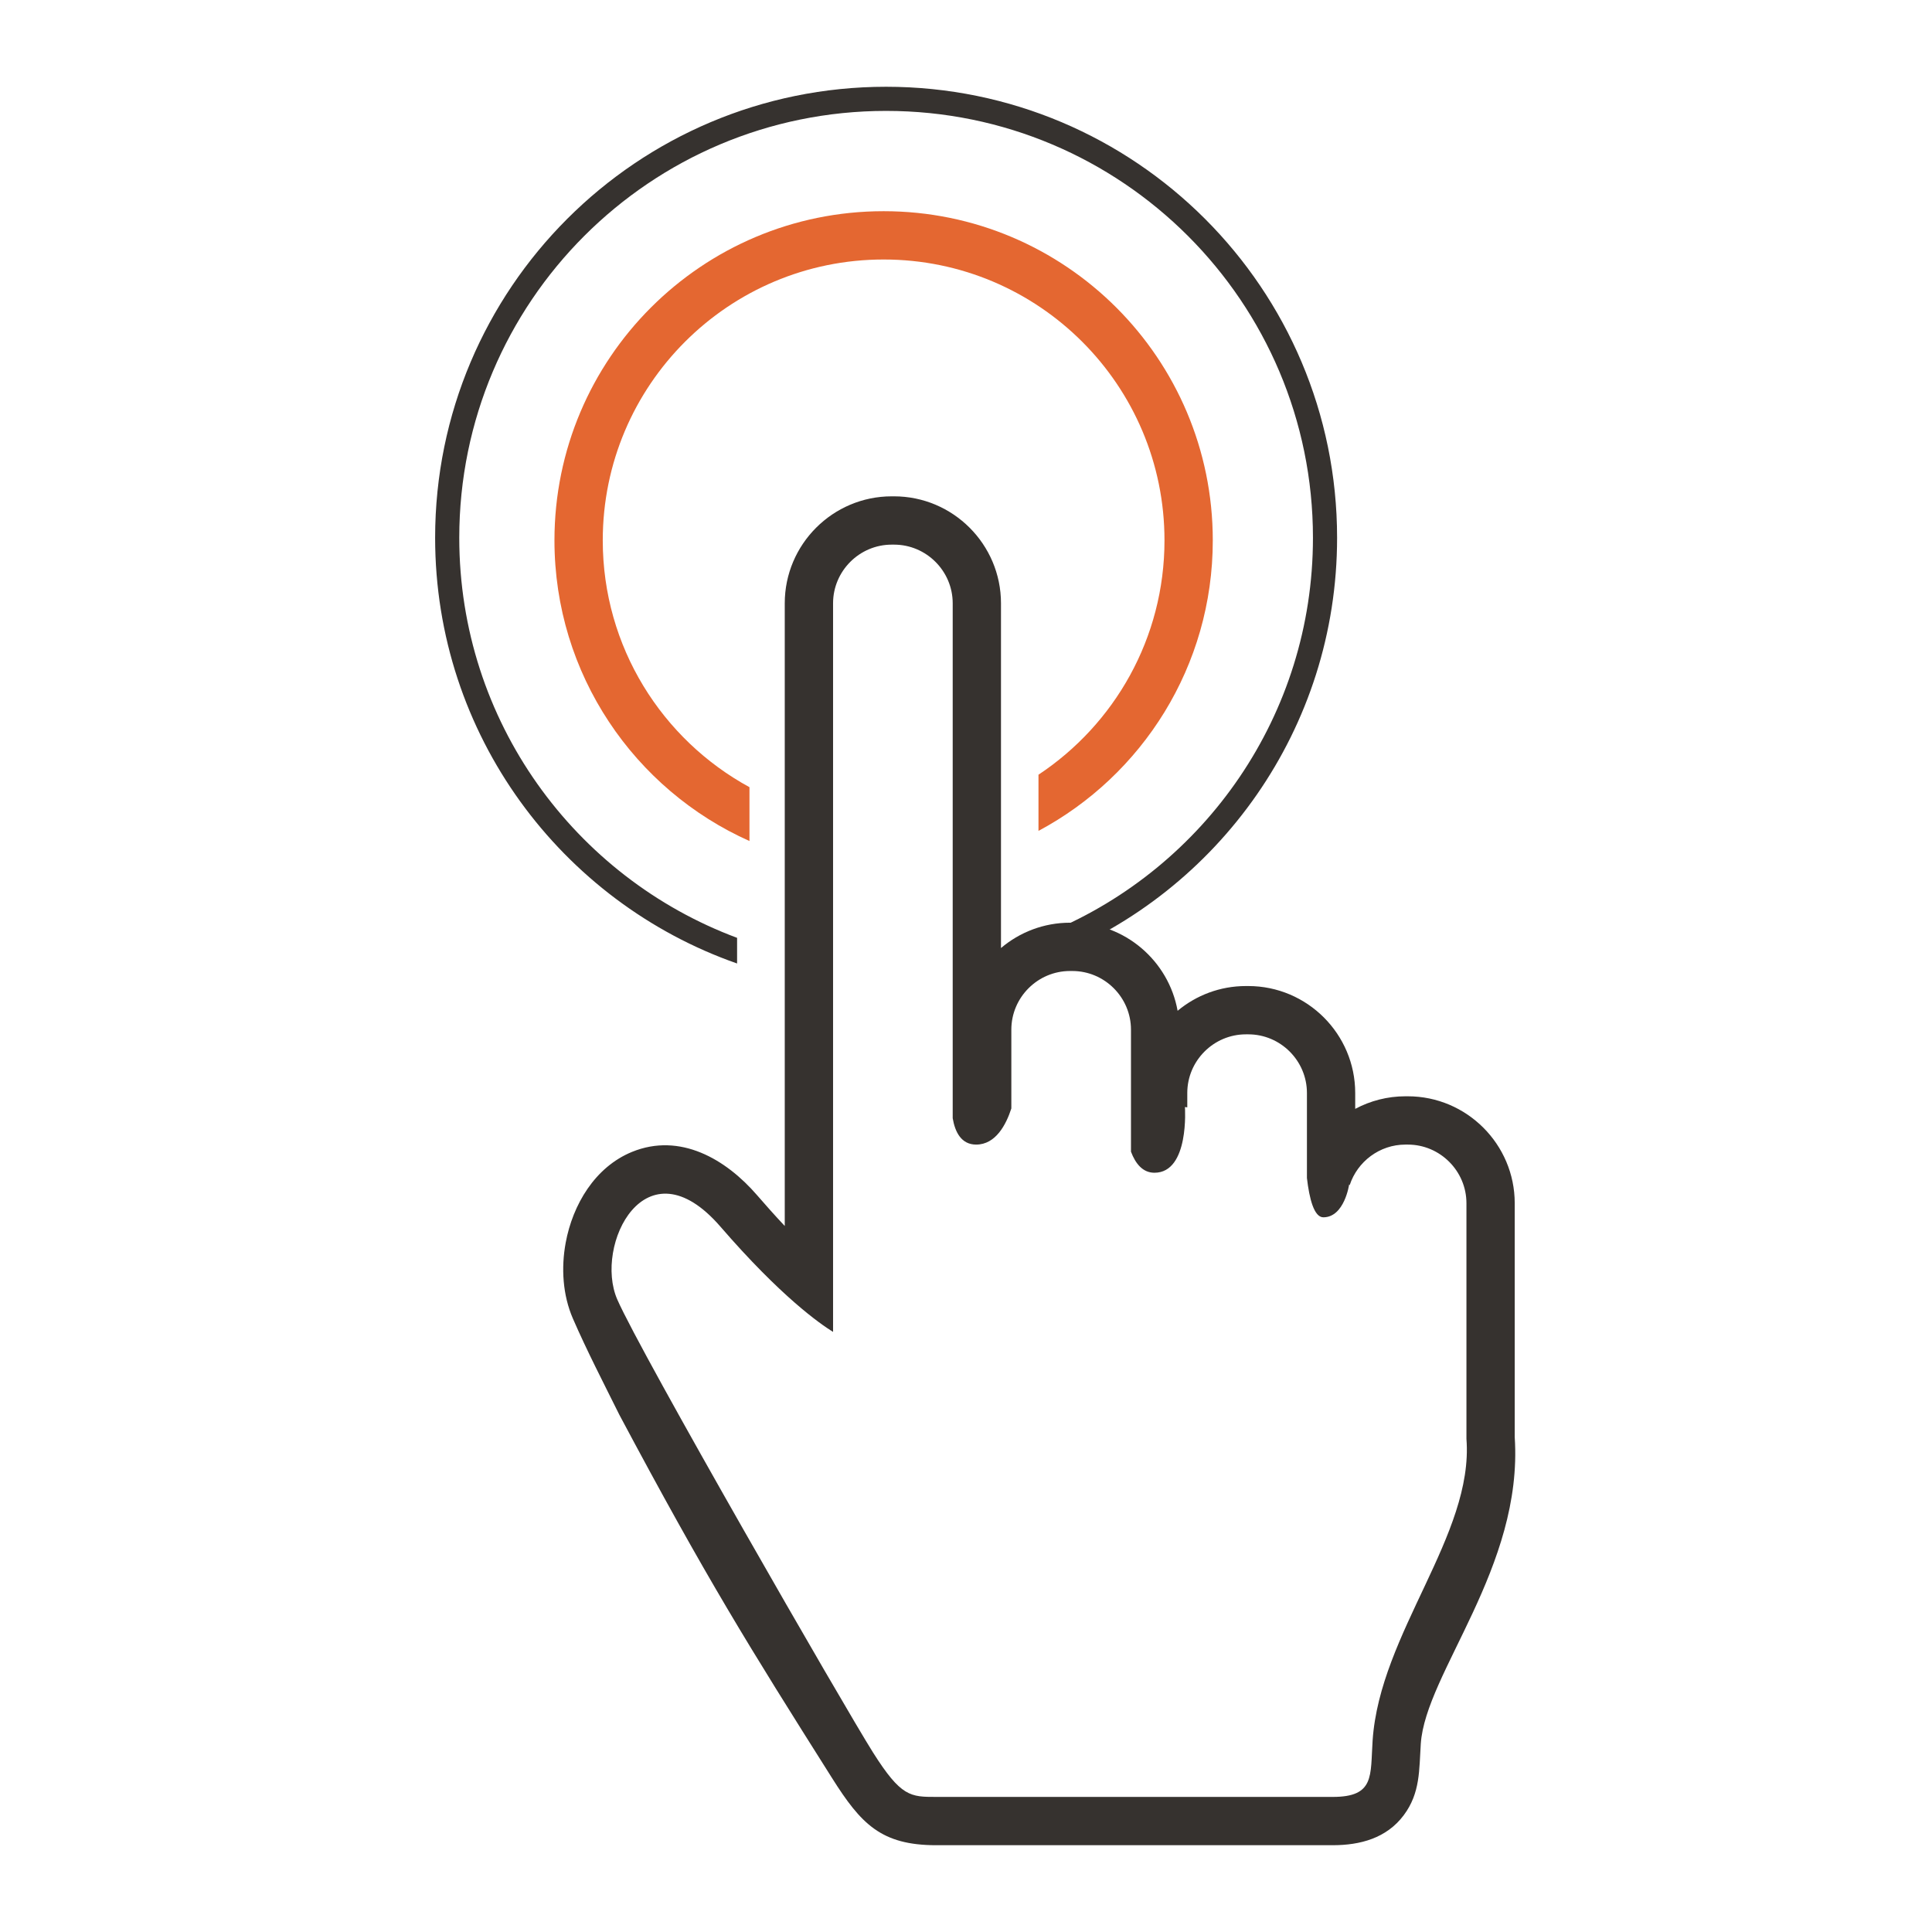
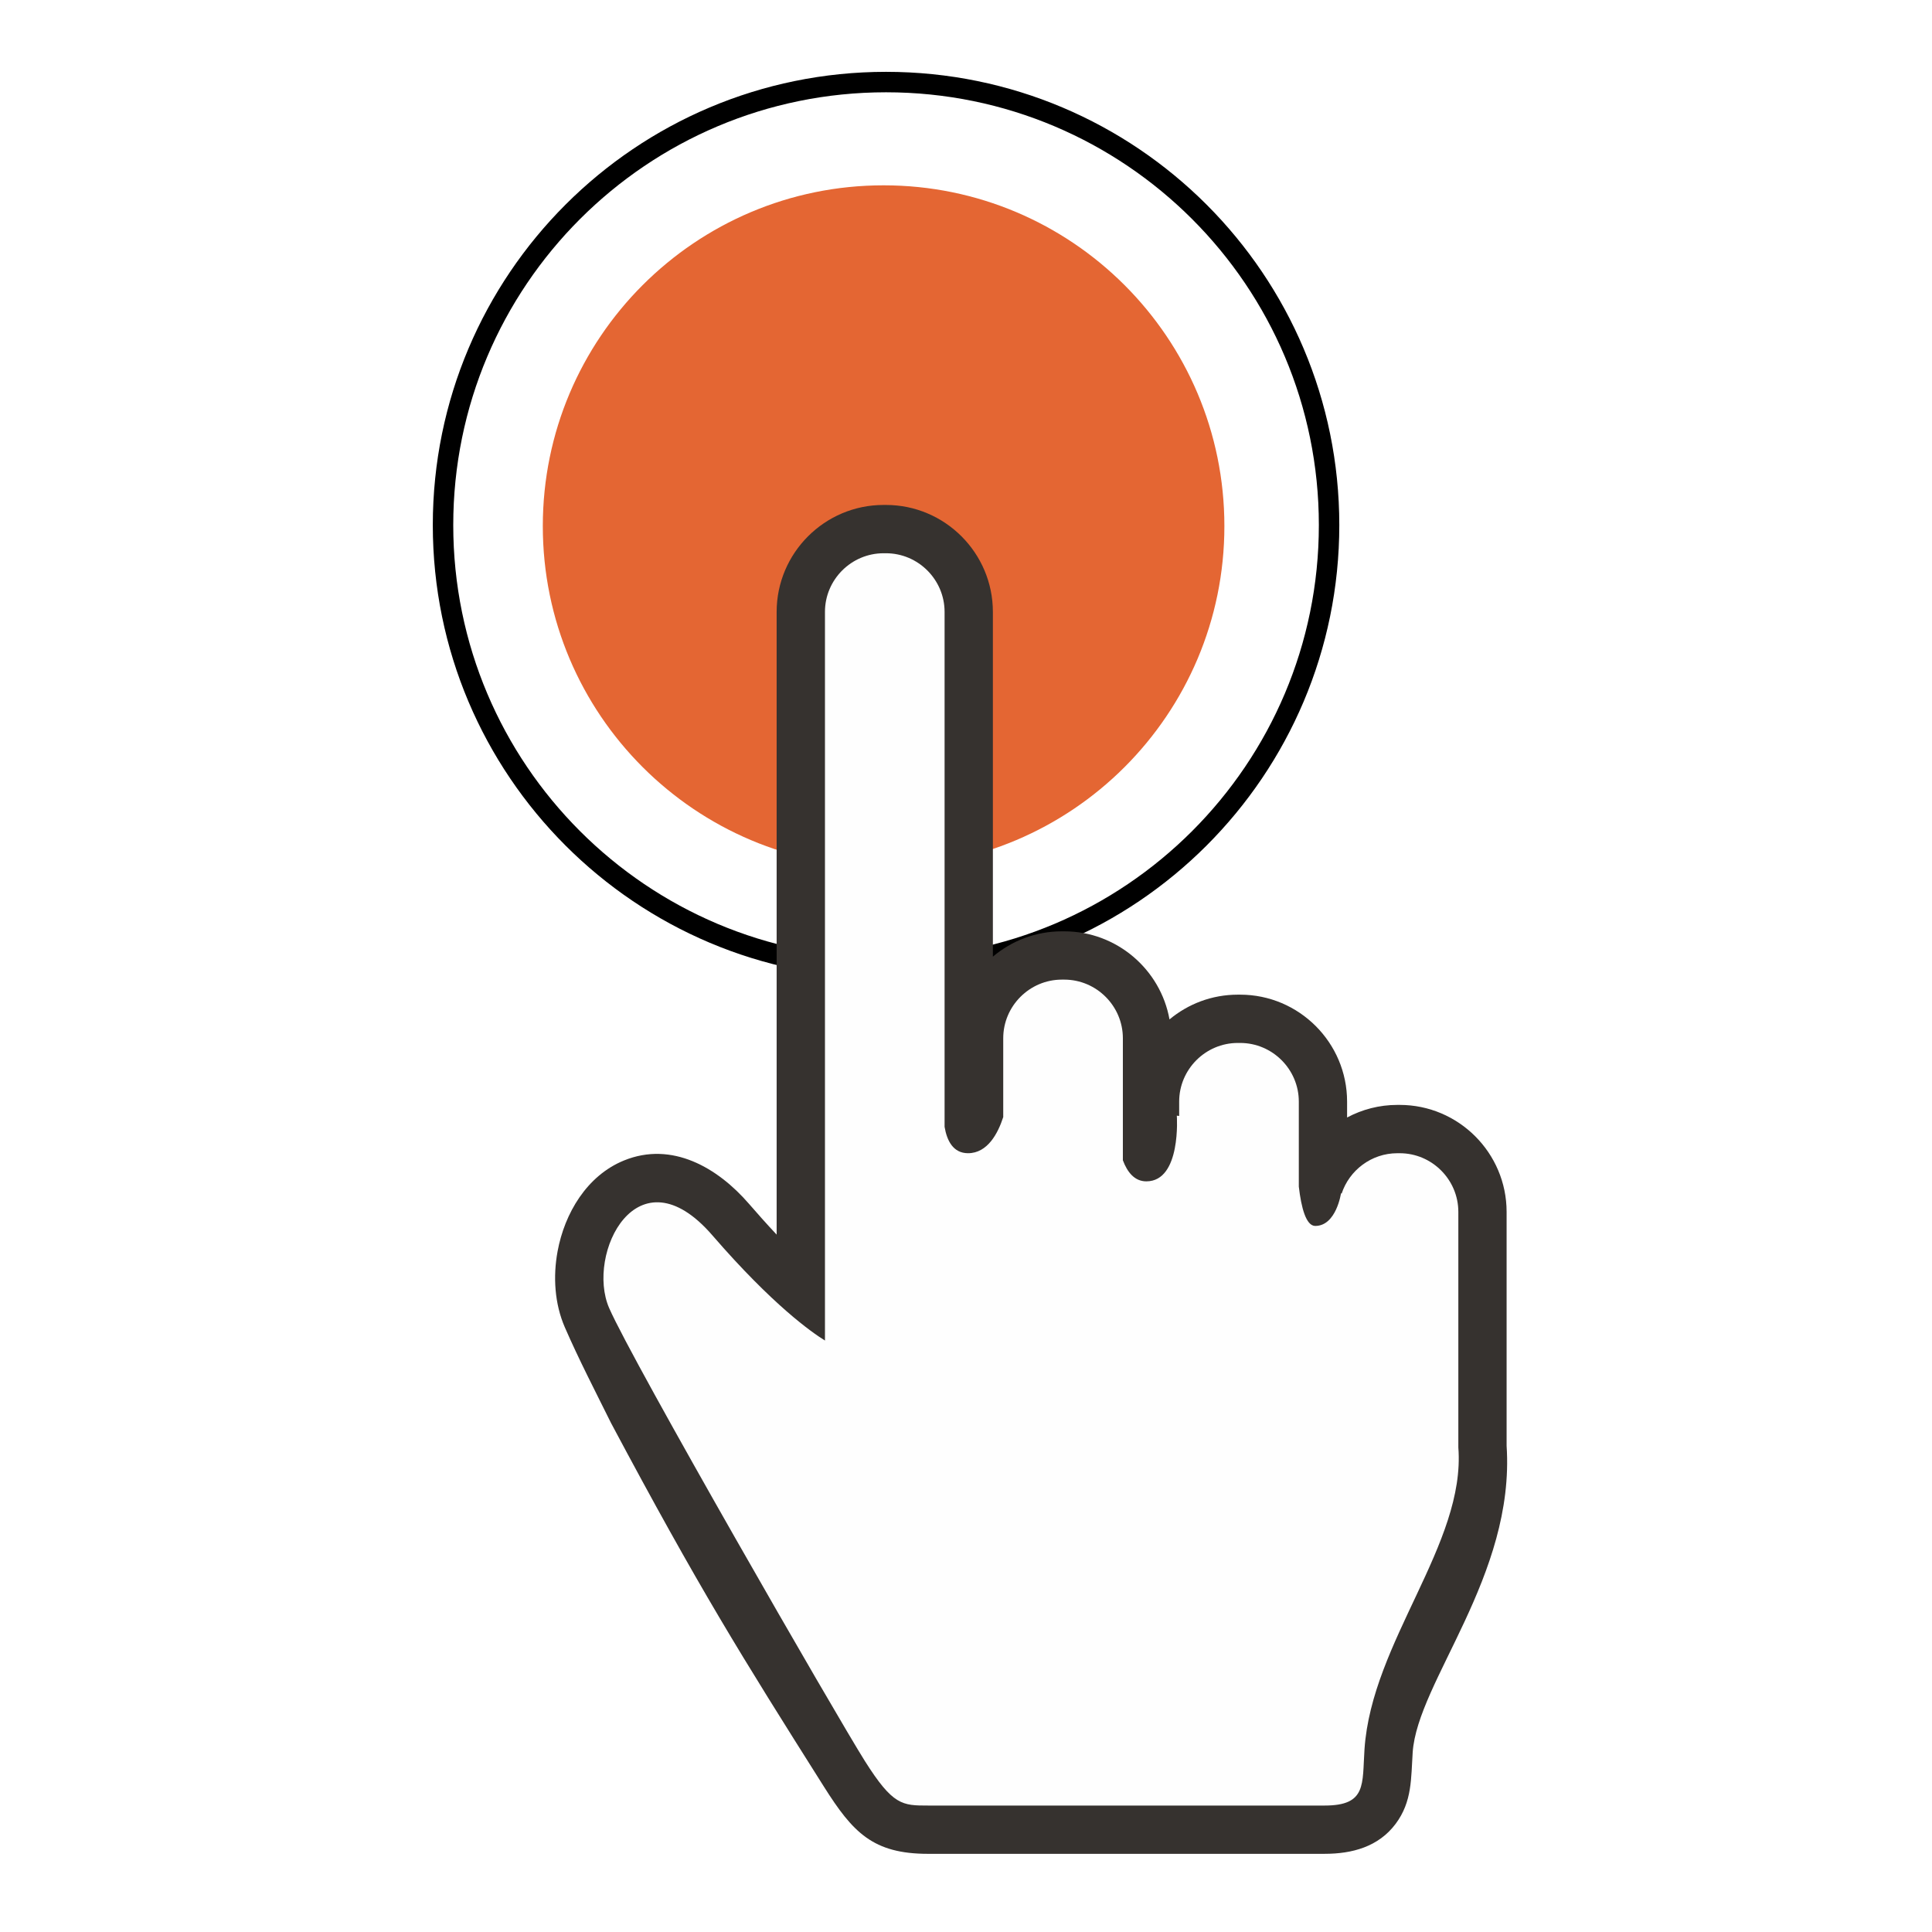
- <svg xmlns="http://www.w3.org/2000/svg" xmlns:xlink="http://www.w3.org/1999/xlink" version="1.1" id="Шар_1" x="0px" y="0px" width="283.46px" height="283.46px" viewBox="0 0 283.46 283.46" enable-background="new 0 0 283.46 283.46" xml:space="preserve">
+ <svg xmlns="http://www.w3.org/2000/svg" version="1.1" id="Шар_1" x="0px" y="0px" width="283.46px" height="283.46px" viewBox="0 0 283.46 283.46" enable-background="new 0 0 283.46 283.46" xml:space="preserve">
  <g>
-     <path fill-rule="evenodd" clip-rule="evenodd" fill="#36322F" d="M146.864,139.094c2.736-2.316,6.27-3.716,10.122-3.716h0.345   c7.7,0,14.133,5.593,15.446,12.924c2.722-2.266,6.217-3.632,10.022-3.632h0.344c8.645,0,15.691,7.047,15.691,15.69v2.332   c2.219-1.185,4.736-1.846,7.369-1.846h0.344c8.643,0,15.691,7.048,15.691,15.69v34.325c1.261,19.107-13.091,34.607-13.783,44.99   c-0.252,3.795-0.049,7.199-2.5,10.474c-2.529,3.379-6.395,4.401-10.422,4.401l-58.165,0.001c-8.102,0-11.043-3.127-15.285-9.843   c-12.24-19.379-18.343-29.158-31.219-53.32c-2.287-4.61-4.754-9.377-6.804-14.092c-1.507-3.466-1.745-7.451-1.063-11.142   c1.03-5.581,4.298-11.112,9.745-13.332c7.042-2.87,13.763,1.072,18.322,6.344c1.185,1.37,2.572,2.935,4.074,4.534V88.512   c0-8.645,7.046-15.691,15.691-15.691h0.344c8.644,0,15.69,7.047,15.69,15.691V139.094L146.864,139.094z M130.83,79.908   c-4.733,0-8.604,3.872-8.604,8.604v106.903c-1.894-1.166-7.64-5.168-16.52-15.436c-11.014-12.734-18.586,2.754-15.144,10.669   c3.441,7.915,33.385,59.915,37.515,66.454c4.13,6.539,5.493,6.539,9.293,6.539h58.165c6.194,0,5.508-3.098,5.852-8.26   c1.051-15.781,14.859-30.152,13.767-44.268v-34.577c0-4.731-3.872-8.604-8.604-8.604h-0.344c-3.806,0-7.054,2.504-8.181,5.945   l-0.08-0.094c0,0-0.688,4.818-3.786,4.818c-1.359,0-2.056-2.717-2.408-5.767V160.36c0-4.732-3.873-8.604-8.605-8.604H182.8   c-4.732,0-8.604,3.871-8.604,8.604v2.107l-0.345-0.041c0,0,0.689,9.637-4.474,9.637c-1.71,0-2.778-1.322-3.442-3.091v-17.904   c0-4.732-3.871-8.604-8.604-8.604h-0.345c-4.732,0-8.604,3.871-8.604,8.604v11.563c-0.766,2.369-2.291,5.301-5.162,5.301   c-2.19,0-3.1-1.85-3.441-3.867v-5.081V88.512c0-4.732-3.872-8.604-8.604-8.604H130.83z" />
-     <path fill-rule="evenodd" id="red" clip-rule="evenodd" fill="#E46731" opacity="1" d="M129.644,38.073c22.758,0,41.208,18.45,41.208,41.209   c0,14.361-7.349,27.004-18.488,34.381v8.244c15.218-8.129,25.574-24.167,25.574-42.625c0-26.673-21.623-48.296-48.294-48.296   c-26.673,0-48.295,21.623-48.295,48.296c0,19.662,11.75,36.578,28.612,44.113v-7.901c-12.823-6.985-21.525-20.582-21.525-36.211   C88.436,56.523,106.885,38.073,129.644,38.073z">
- 	</path>
-     <path fill-rule="evenodd" id="black" clip-rule="evenodd" fill="#36322F" opacity="1" d="M130.009,16.272c-34.589,0-62.626,28.038-62.626,62.626   c0,26.897,16.957,49.83,40.762,58.7v3.765c-25.798-9.029-44.304-33.584-44.304-62.465c0-36.544,29.625-66.168,66.168-66.168   s66.167,29.624,66.167,66.168c0,28.015-17.41,51.962-42.002,61.615v-3.823c22.59-9.457,38.46-31.769,38.46-57.792   C192.635,44.31,164.598,16.272,130.009,16.272z">
- 	</path>
-     <animate time="5.5" xlink:href="#red" attributeName="opacity" values="1; 0" dur="0.25s" repeatCount="1" begin="indefinite" fill="freeze" />
-     <animate time="5.5" xlink:href="#black" attributeName="opacity" values="1; 0" dur="0.25s" repeatCount="1" fill="freeze" begin="indefinite" />
-     <animate time="6" id="anim" xlink:href="#red" attributeName="opacity" values="0; 1;" dur="0.25s" repeatCount="1" begin="indefinite" fill="freeze" />
-     <animate animation="stop" xlink:href="#black" attributeName="opacity" values="0; 1;" dur="0.5s" repeatCount="2" fill="freeze" begin="anim.end + 0.25s" />
+     <g>
+       <circle r="65px" opacity="1" cx="130px" cy="77.04px" stroke="black" stroke-width="3" fill="transparent">
+         <animate animation="stop" attributeName="r" from="5" to="65" dur="0.4s" begin="show1.begin" repeatCount="1" fill="freeze" id="big" />
+         <animate animation="stop" attributeName="r" from="5" to="65" dur="0.4s" begin="big.end + 0.3s" repeatCount="1" fill="freeze" />
+       </circle>
+       <circle r="50px" opacity="1" cx="129.64px" cy="77.19px" fill="#E46633">
+         <animate animation="stop" attributeName="r" from="5" to="50" dur="0.3s" begin="show1.begin" repeatCount="1" fill="freeze" id="small" />
+         <animate animation="stop" attributeName="r" from="5" to="50" dur="0.3s" begin="small.end + 0.3s" repeatCount="1" fill="freeze" />
+       </circle>
+       <animate time="5.5" attributeName="opacity" values="1; 0" dur="0.3s" repeatCount="1" fill="freeze" begin="indefinite" id="show" />
+       <animate animation="stop" attributeName="opacity" values="0; 1" dur="0.3s" repeatCount="1" fill="freeze" begin="show.end + 0.3s" id="show1" />
+     </g>
+     <g>
+       <path fill-rule="evenodd" clip-rule="evenodd" fill="#36322F" d="M145.675,140.358c2.734-2.316,6.27-3.716,10.121-3.716h0.345      c7.7,0,14.134,5.593,15.446,12.925c2.721-2.267,6.217-3.632,10.021-3.632h0.346c8.643,0,15.689,7.047,15.689,15.69v2.332      c2.219-1.185,4.736-1.847,7.369-1.847h0.346c8.643,0,15.689,7.049,15.689,15.691v34.325c1.262,19.106-13.09,34.606-13.781,44.989      c-0.254,3.795-0.051,7.199-2.5,10.475c-2.529,3.379-6.395,4.4-10.422,4.4l-58.166,0.002c-8.102,0-11.043-3.127-15.285-9.842      c-12.24-19.381-18.343-29.16-31.219-53.321c-2.287-4.61-4.754-9.377-6.804-14.092c-1.507-3.466-1.744-7.451-1.063-11.142      c1.029-5.582,4.298-11.113,9.745-13.332c7.042-2.871,13.763,1.072,18.322,6.344c1.185,1.369,2.572,2.934,4.074,4.534V89.776      c0-8.645,7.046-15.691,15.691-15.691h0.344c8.644,0,15.691,7.047,15.691,15.691V140.358z" />
+       <path fill-rule="evenodd" clip-rule="evenodd" fill="#FEFEFE" d="M129.64,81.172h0.344c4.732,0,8.604,3.873,8.604,8.604v70.473v5.08      c0.341,2.018,1.251,3.868,3.442,3.868c2.87,0,4.397-2.932,5.163-5.302v-11.563c0-4.732,3.871-8.604,8.604-8.604h0.345      c4.732,0,8.604,3.872,8.604,8.604v17.904c0.664,1.768,1.73,3.09,3.441,3.09c5.162,0,4.475-9.637,4.475-9.637l0.344,0.041v-2.106      c0-4.732,3.871-8.604,8.604-8.604h0.346c4.732,0,8.604,3.872,8.604,8.604V174.1c0.354,3.05,1.051,5.767,2.41,5.767      c3.098,0,3.785-4.818,3.785-4.818l0.08,0.094c1.127-3.441,4.375-5.944,8.18-5.944h0.346c4.732,0,8.604,3.873,8.604,8.604v34.577      c1.094,14.114-12.715,28.485-13.768,44.267c-0.344,5.162,0.344,8.26-5.85,8.26h-58.166c-3.8,0-5.163,0-9.293-6.539      c-4.13-6.539-34.073-58.538-37.515-66.453c-3.441-7.916,4.13-23.404,15.144-10.67c8.881,10.268,14.627,14.27,16.521,15.436V89.776      C121.035,85.043,124.906,81.172,129.64,81.172z" />
+     </g>
  </g>
</svg>
